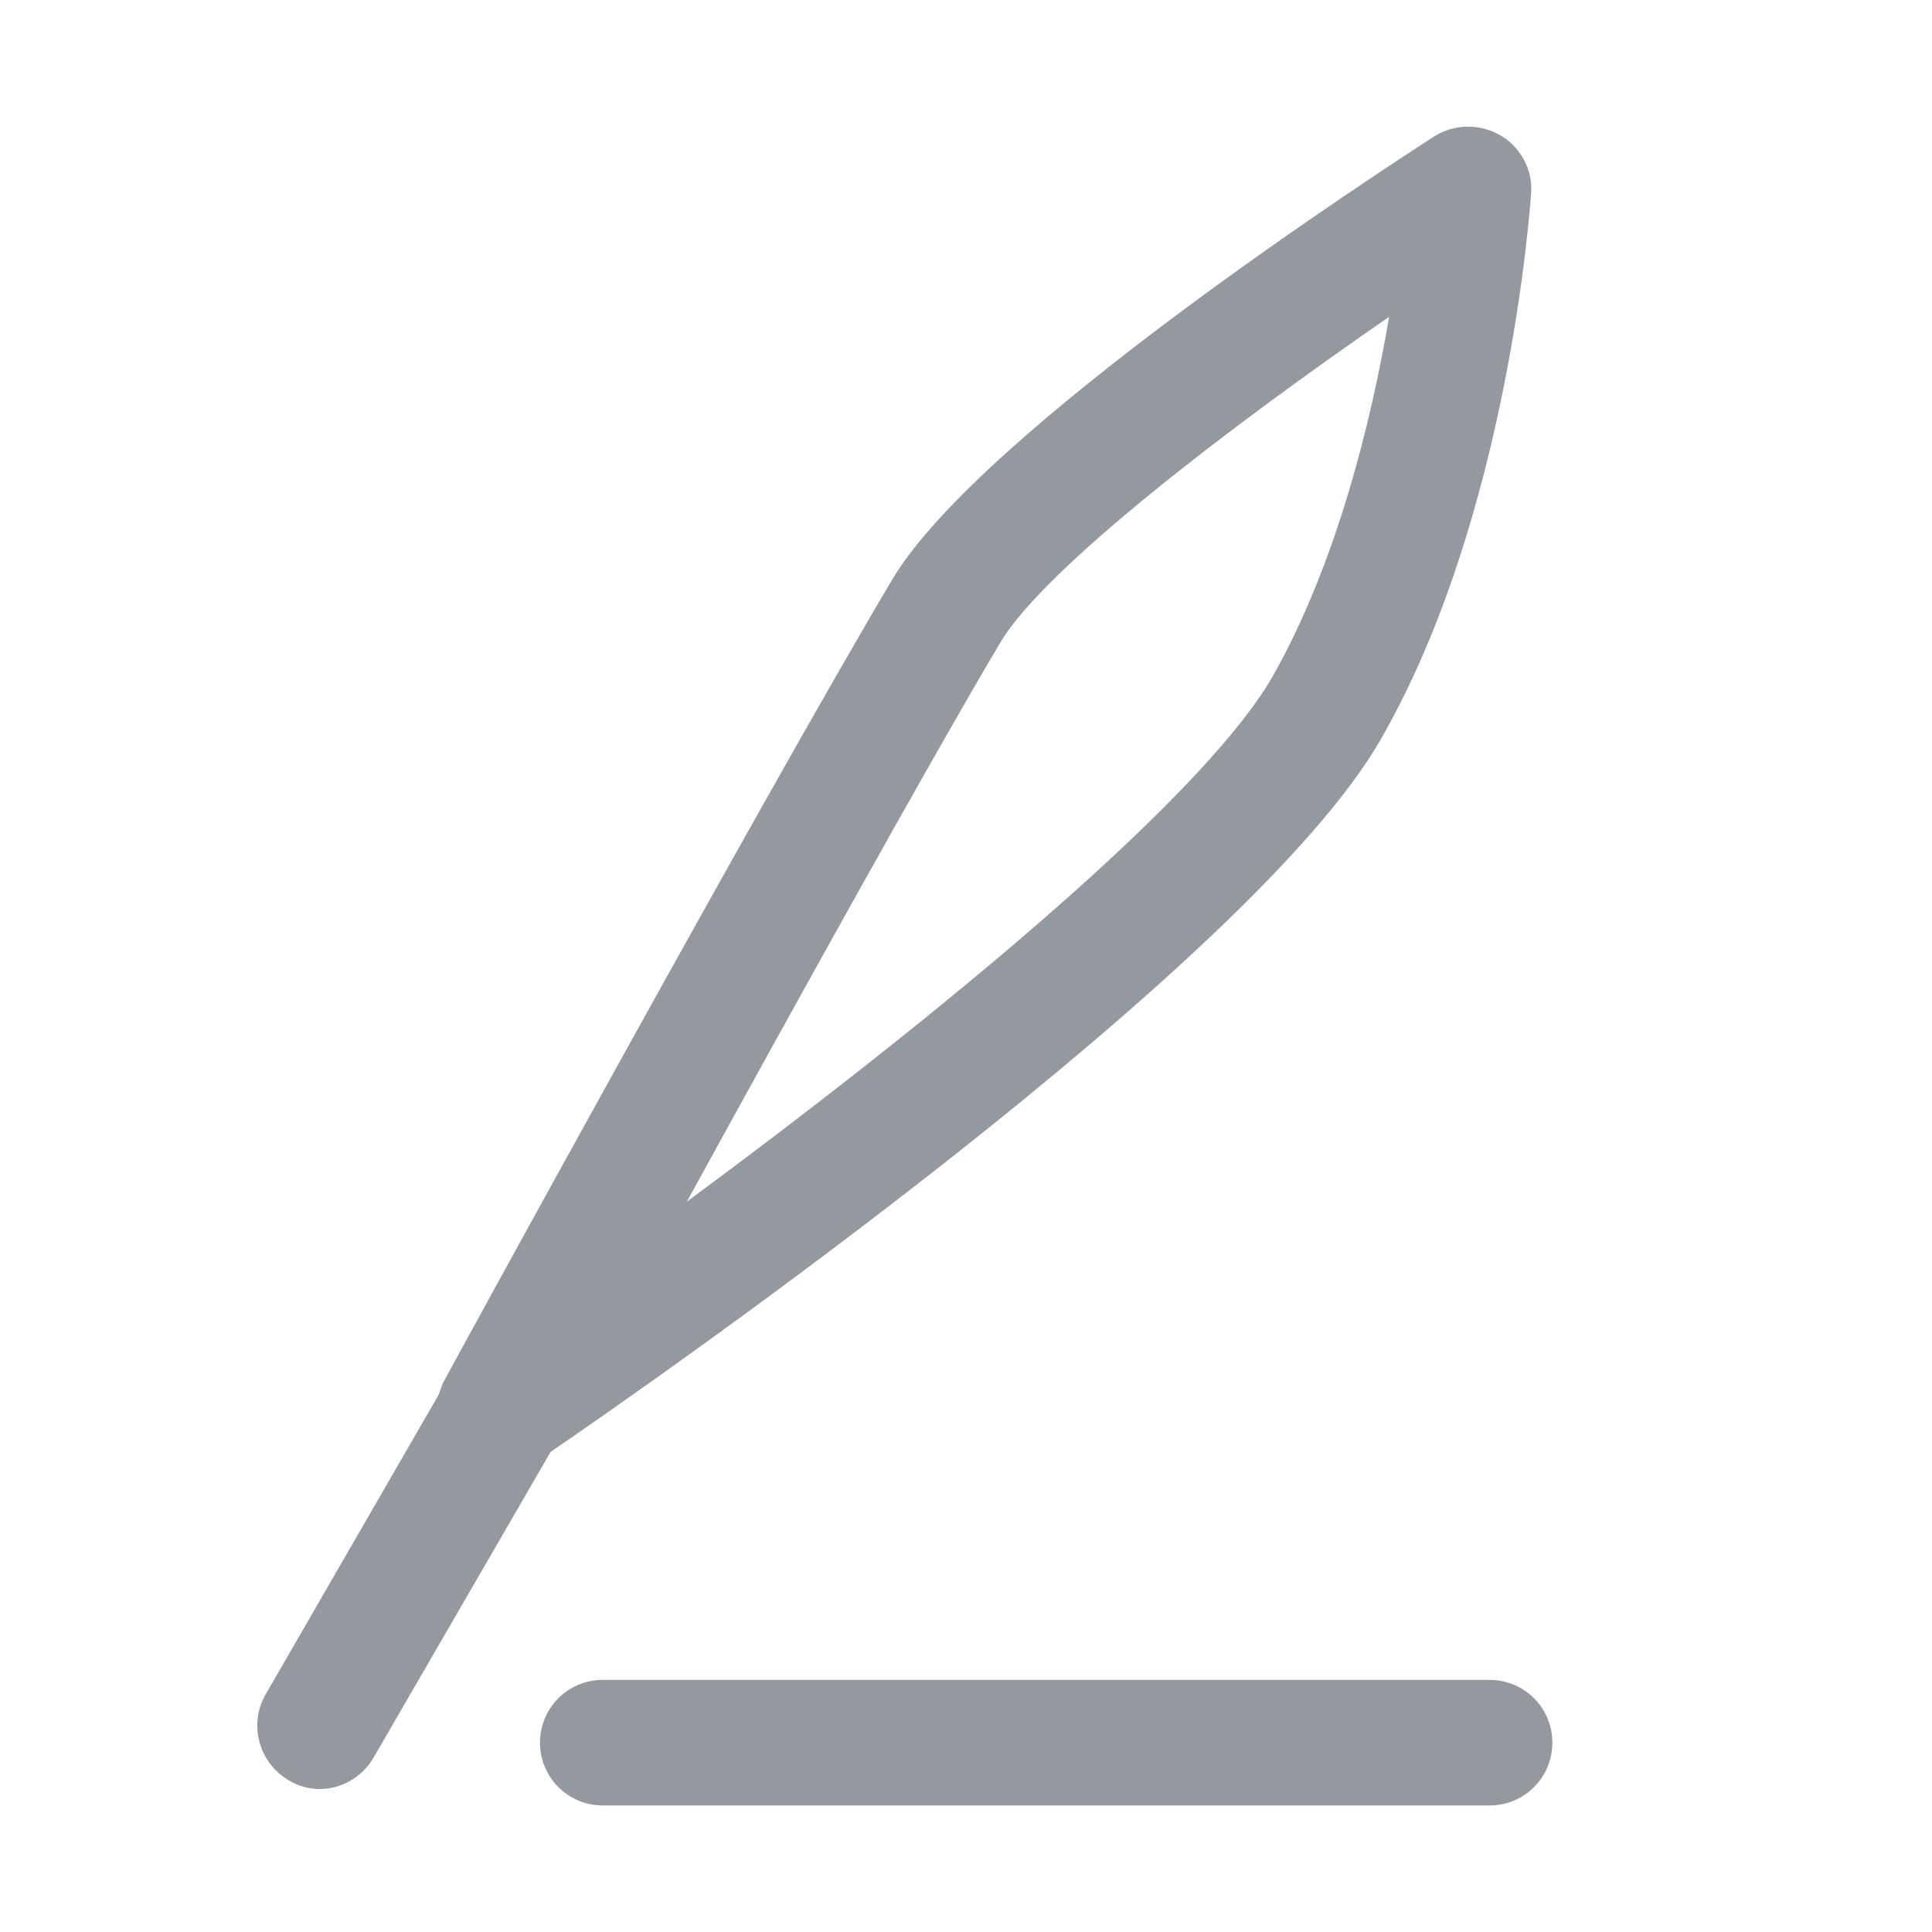
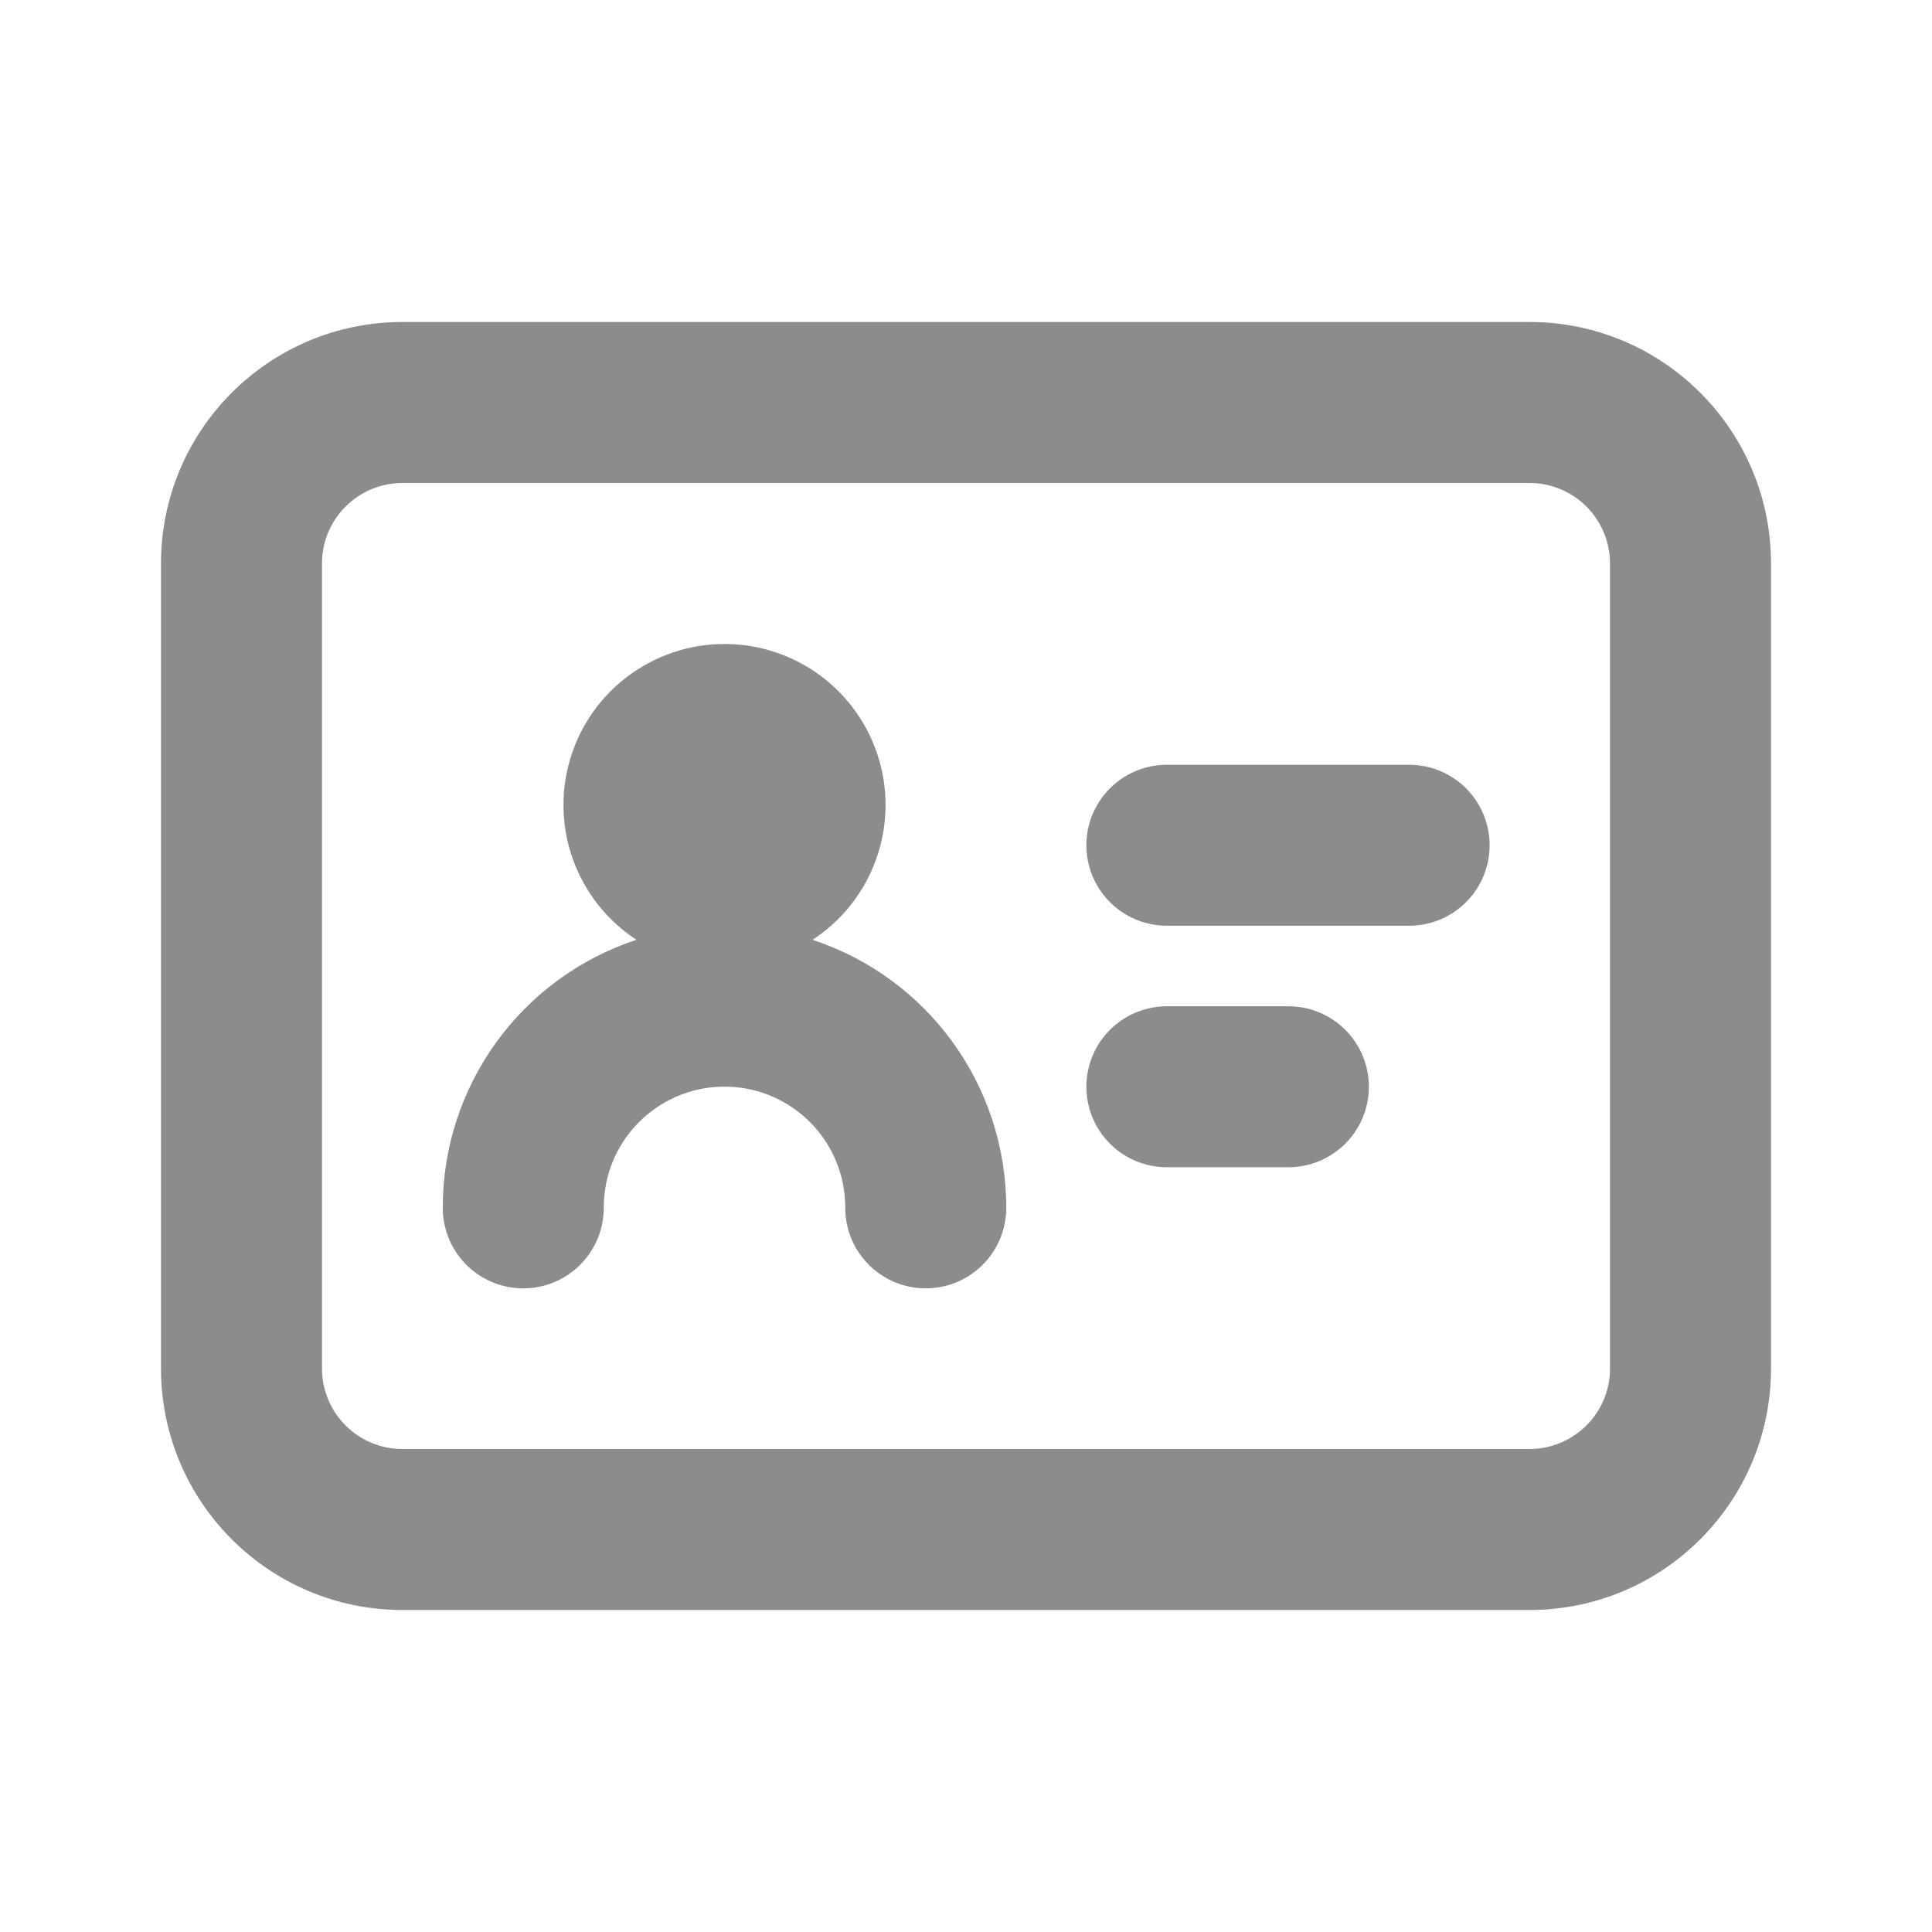
- <svg xmlns="http://www.w3.org/2000/svg" t="1778397300921" class="icon" viewBox="0 0 1024 1024" version="1.1" p-id="33409" width="64" height="64">
-   <path d="M789.504 890.368H319.488c-18.432 0-33.28 14.848-33.28 33.28s14.848 33.28 33.28 33.28h470.016c18.432 0 33.28-14.848 33.28-33.28s-14.848-33.28-33.28-33.28z" fill="#9499a0" p-id="33410" />
-   <path d="M731.648 392.192c68.096-118.272 79.36-283.136 79.872-289.792 1.024-12.288-5.632-24.576-16.384-30.72-10.752-6.144-24.064-6.144-34.816 0.512-24.576 15.872-241.152 156.16-287.744 235.52-68.096 114.688-235.52 420.864-237.056 423.936-1.536 2.56-2.048 5.12-3.072 7.68l-91.648 158.72c-9.216 15.872-3.584 36.352 12.288 45.568 5.12 3.072 10.752 4.608 16.384 4.608 11.264 0 22.528-6.144 28.672-16.896L291.84 769.536c58.368-39.936 371.2-258.048 439.808-377.344z m-201.728-51.2c23.04-39.424 122.368-115.2 206.336-173.056-9.216 54.272-27.648 130.56-61.952 190.976-39.936 68.608-190.976 189.952-310.272 278.016 54.272-98.816 126.464-229.376 165.888-295.936z" fill="#9499a0" p-id="33411" />
+ <svg xmlns="http://www.w3.org/2000/svg" t="1792502445757" class="icon" viewBox="0 0 1024 1024" version="1.1" p-id="24914" width="64" height="64">
+   <path d="M810.667 170.667a128 128 0 0 1 128 128v426.667a128 128 0 0 1-128 128H213.333a128 128 0 0 1-128-128V298.667a128 128 0 0 1 128-128h597.333z m0 85.333H213.333a42.667 42.667 0 0 0-42.56 39.467L170.667 298.667v426.667a42.667 42.667 0 0 0 39.467 42.56L213.333 768h597.333a42.667 42.667 0 0 0 42.56-39.467L853.333 725.333V298.667a42.667 42.667 0 0 0-39.467-42.56L810.667 256z m-426.667 85.333a85.333 85.333 0 0 1 46.656 156.8A149.333 149.333 0 0 1 533.333 640a42.667 42.667 0 0 1-85.227 3.2L448 640a64 64 0 0 0-127.893-3.755L320 640a42.667 42.667 0 1 1-85.333 0 149.397 149.397 0 0 1 102.656-141.888A85.333 85.333 0 0 1 384 341.333z m298.667 192a42.667 42.667 0 1 1 0 85.333h-64a42.667 42.667 0 1 1 0-85.333h64z m64-128a42.667 42.667 0 1 1 0 85.333h-128a42.667 42.667 0 1 1 0-85.333h128z" fill="#8c8c8c" p-id="24915" />
</svg>
